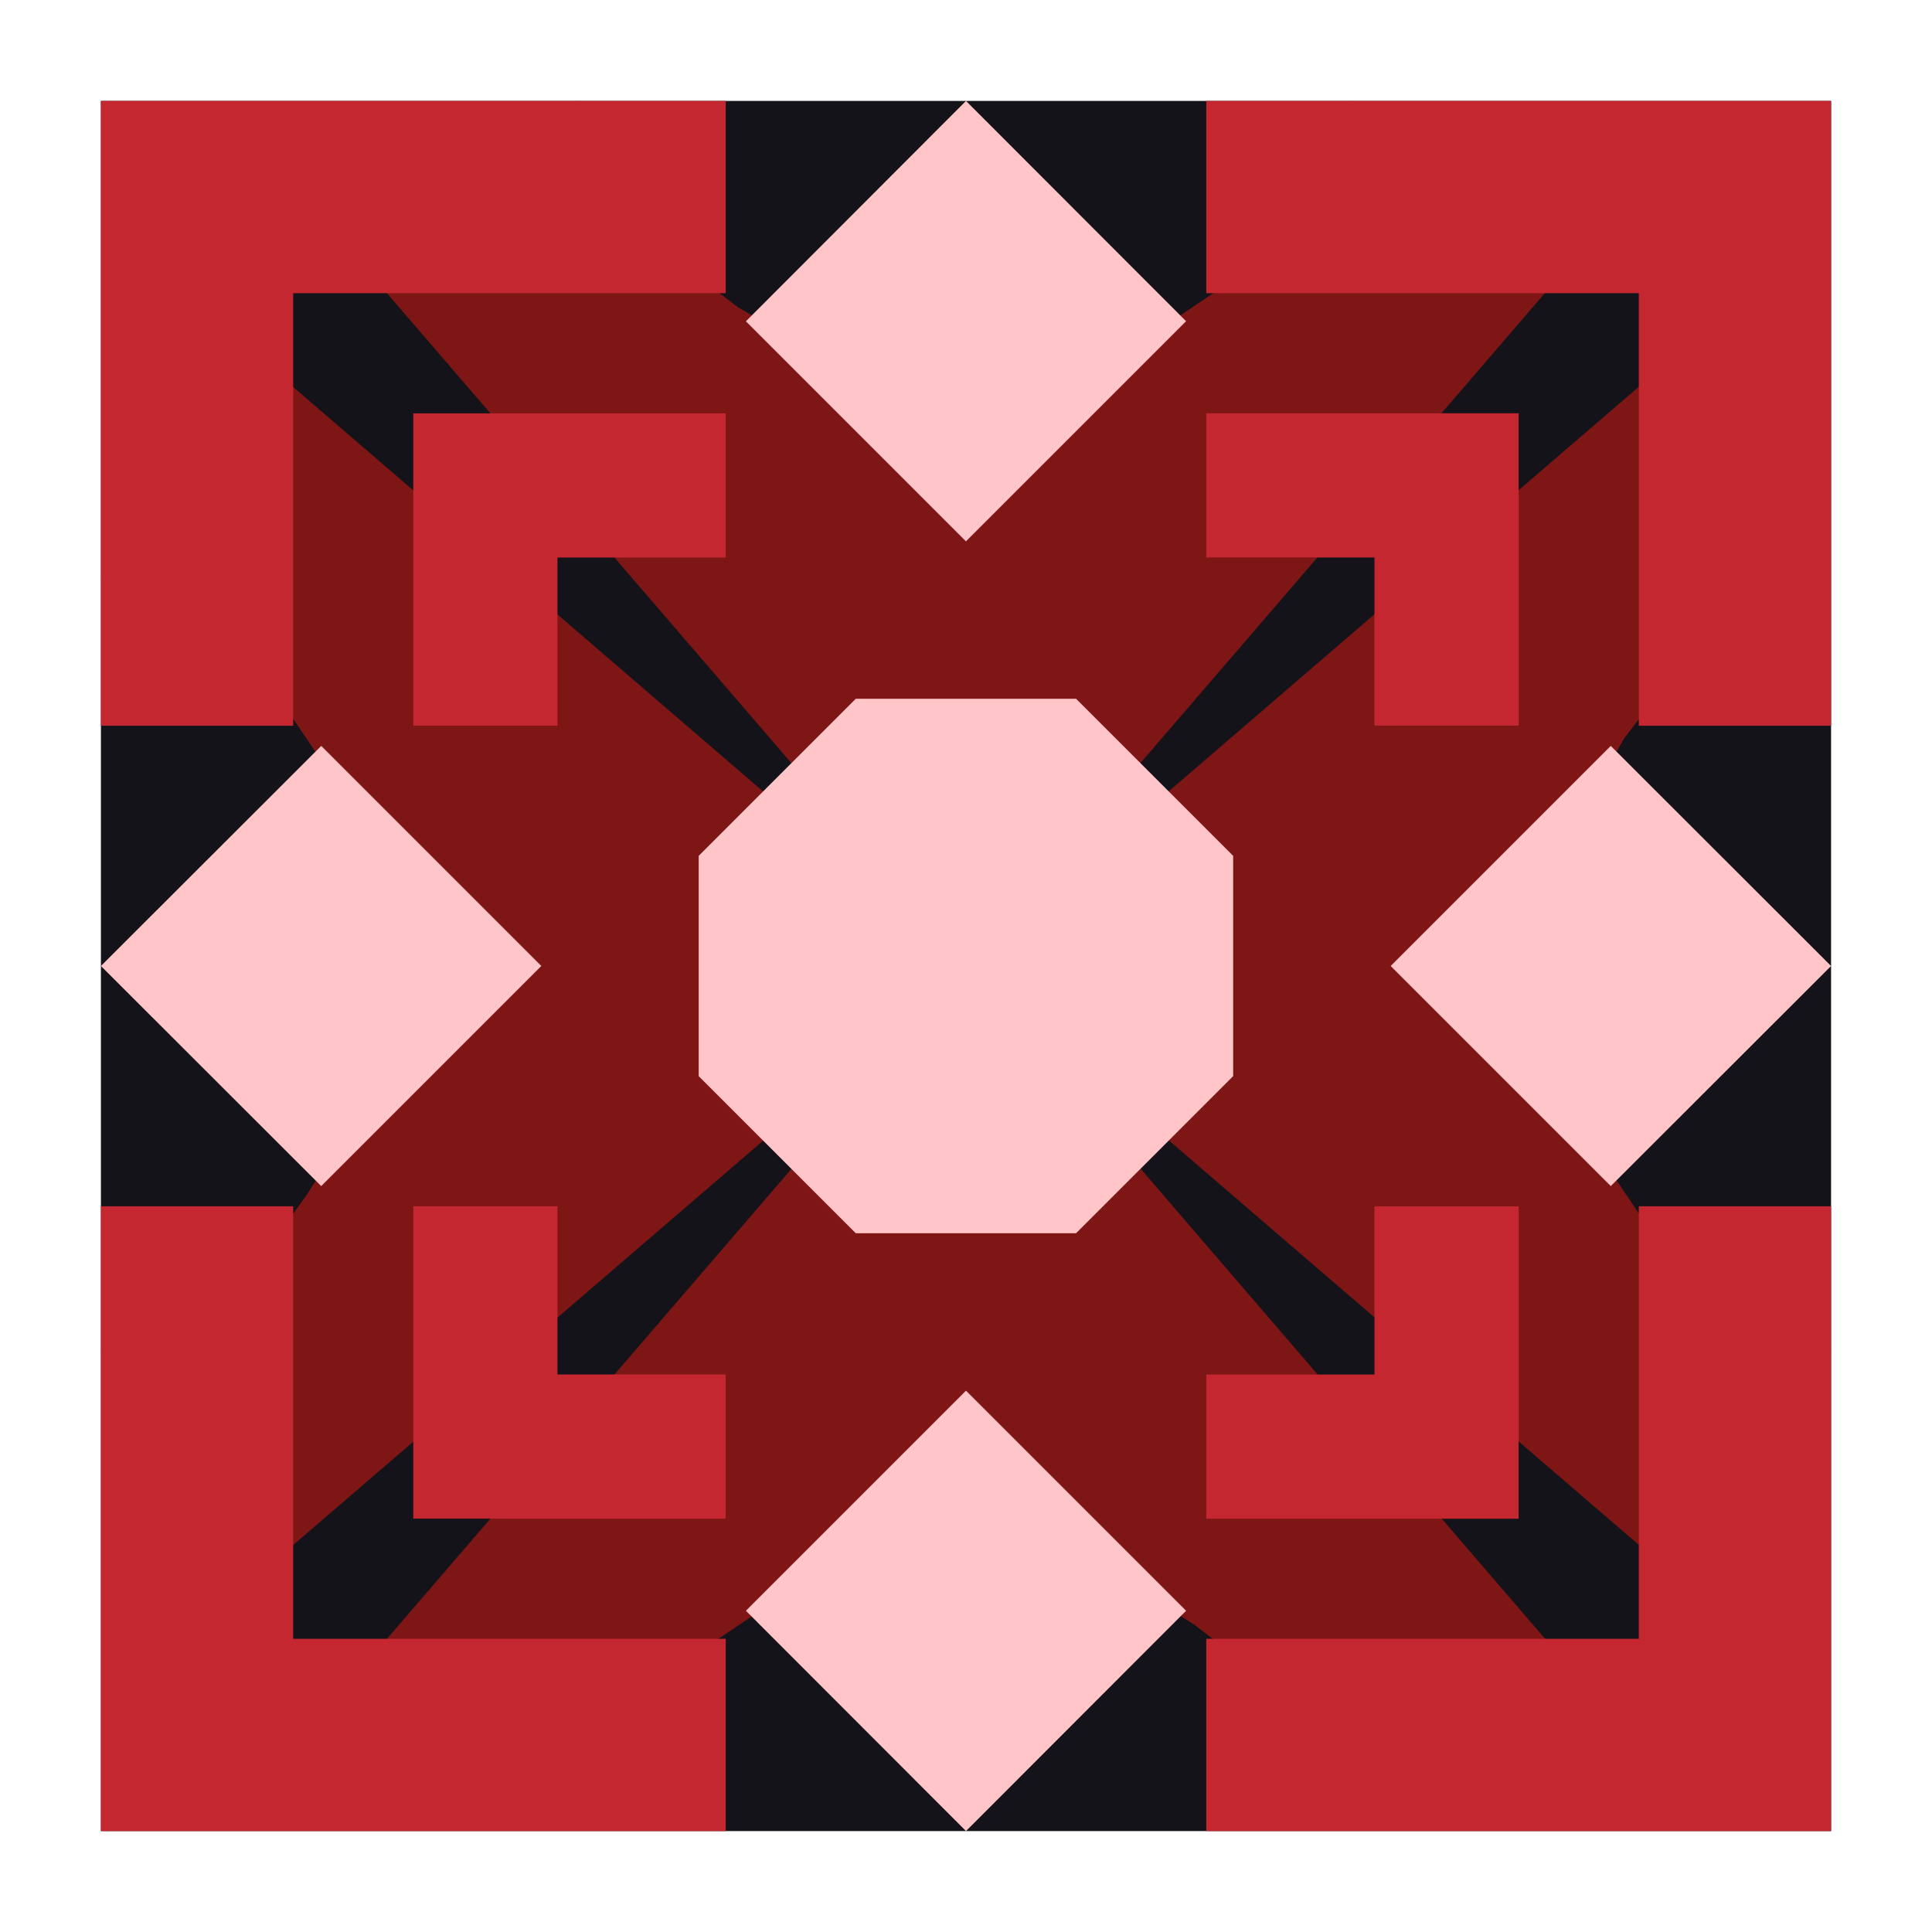
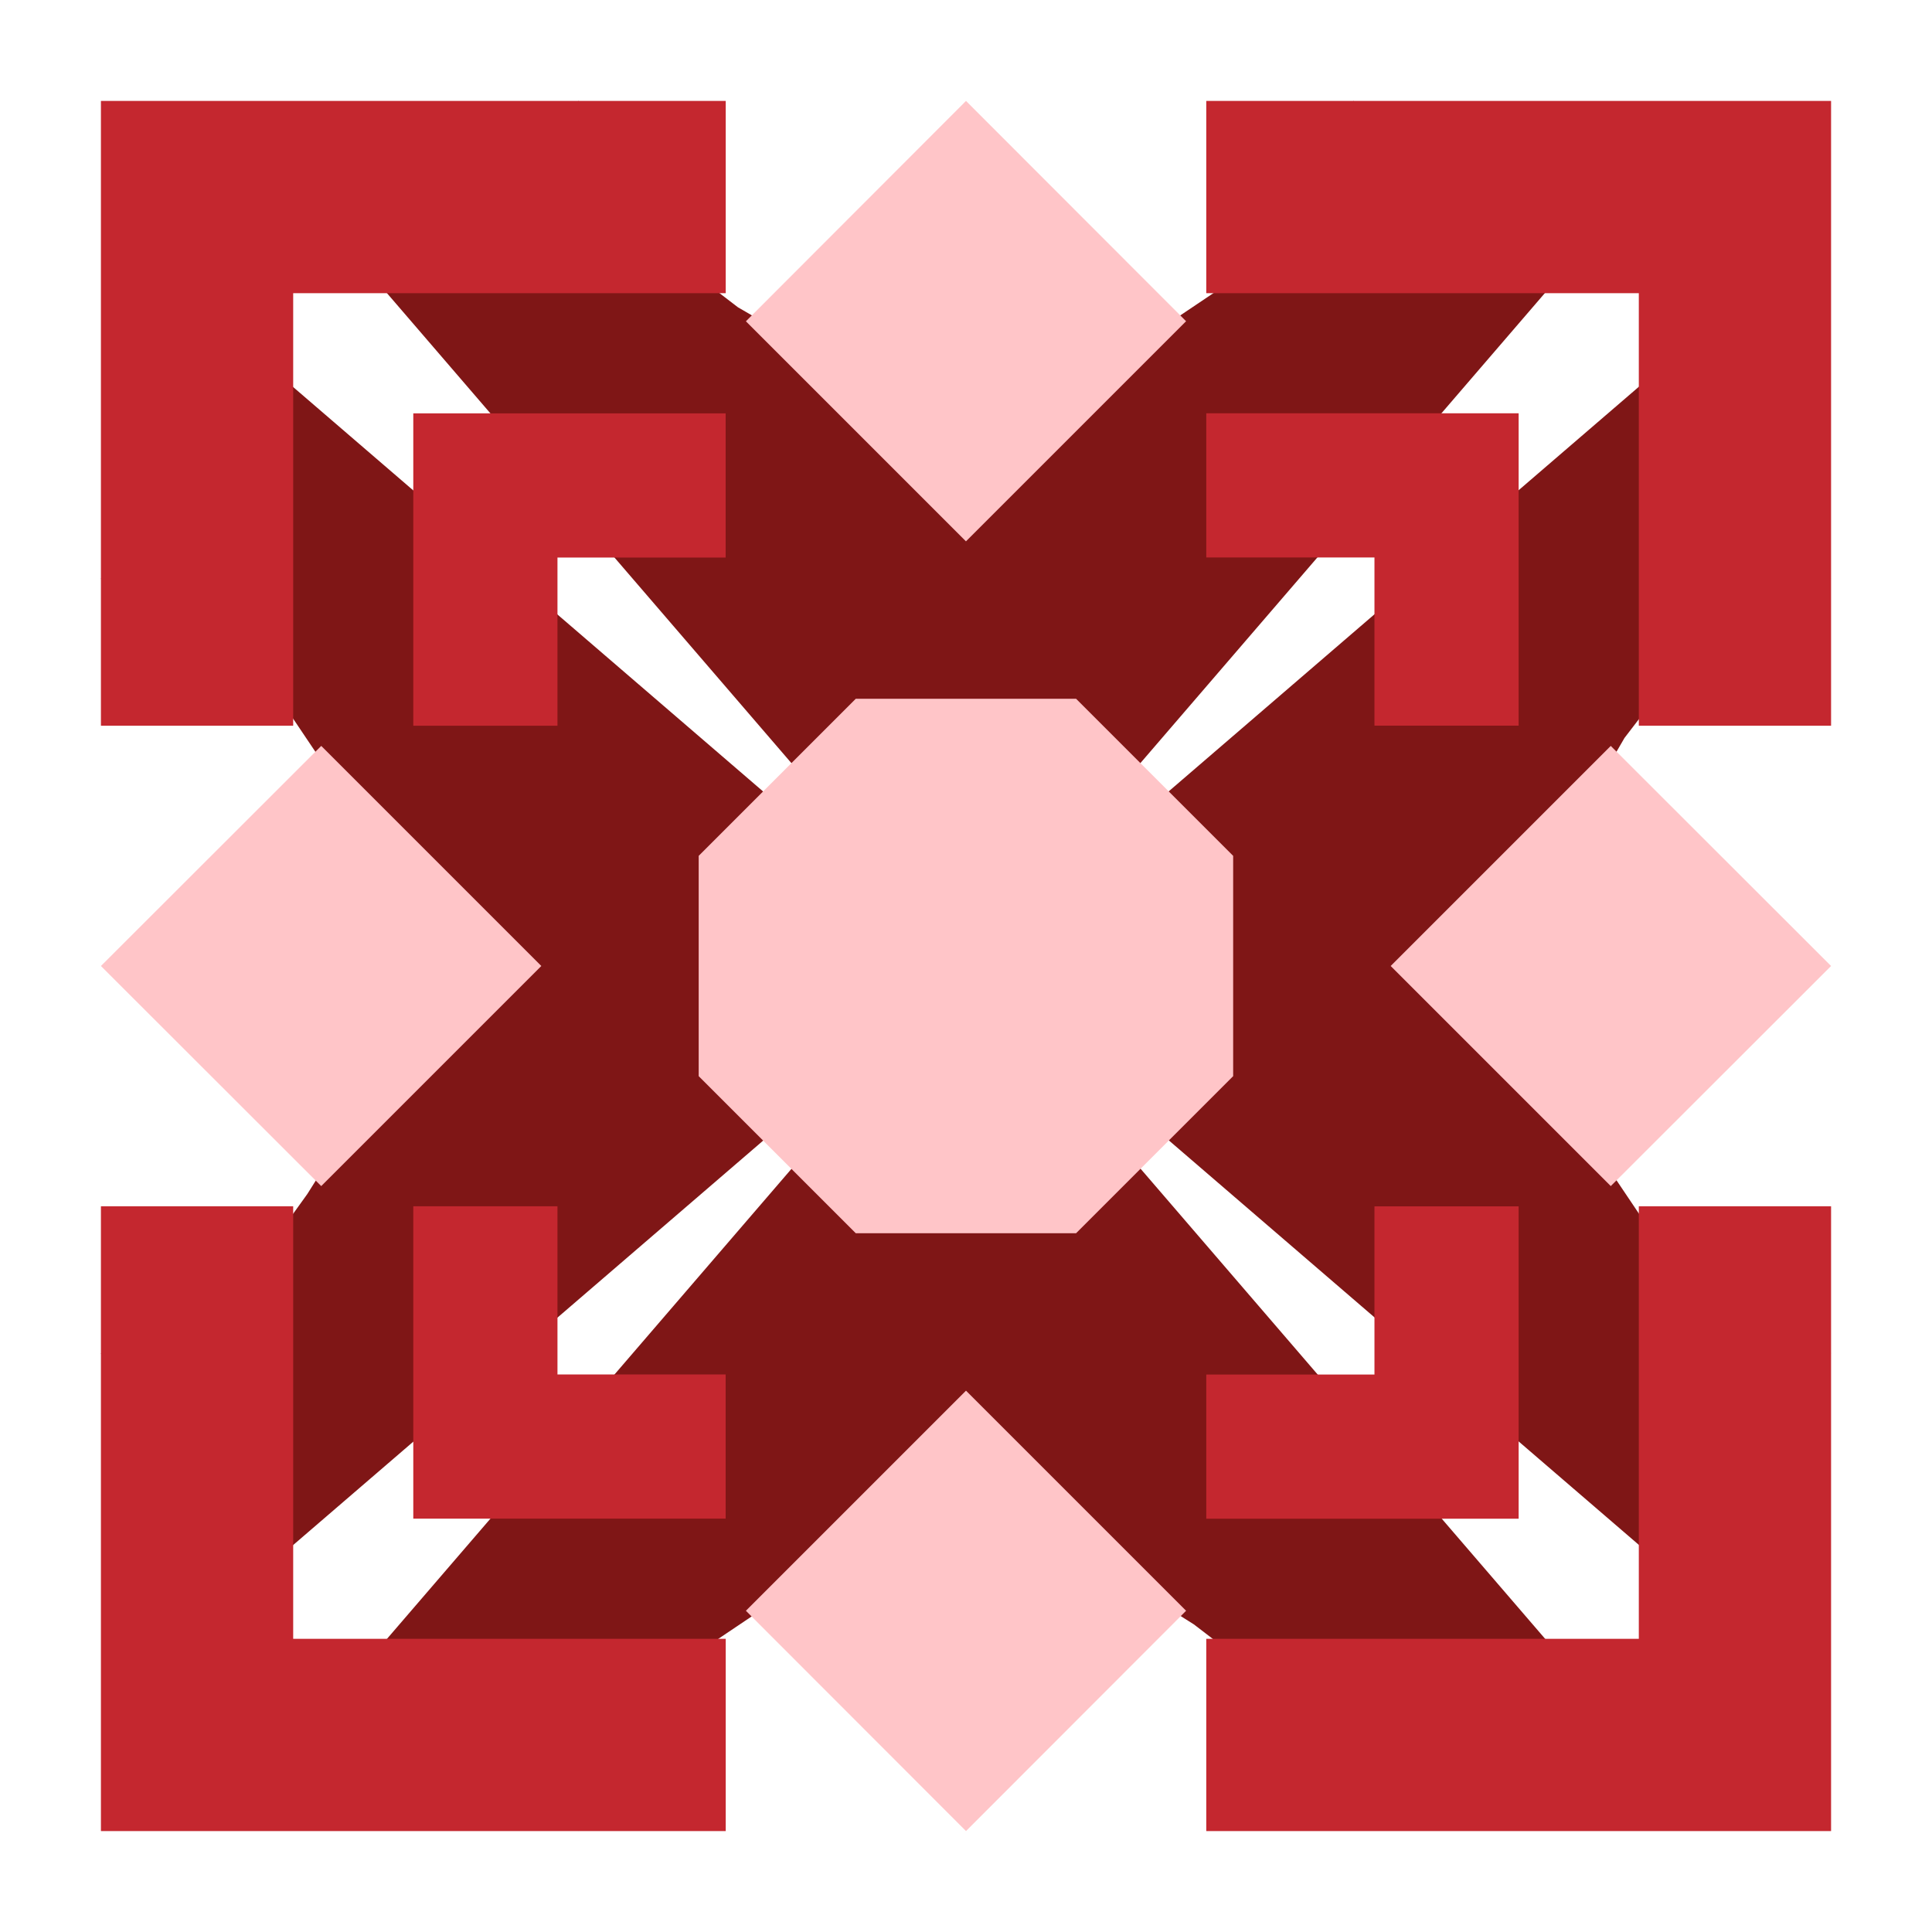
<svg xmlns="http://www.w3.org/2000/svg" id="team-02-ommix" viewBox="-14 -14 268 268" role="img" aria-labelledby="team-02-ommix-title">
  <style>
    #team-02-ommix .icon-layer {
      transform-box: view-box;
      transform-origin: 120px 120px;
      animation: team-02-ommix-enter 700ms cubic-bezier(.22, 1, .36, 1) both;
    }
    #team-02-ommix .layer-1 { animation-delay: 120ms; }
    #team-02-ommix .layer-2 { animation-delay: 500ms; }
    #team-02-ommix .layer-3 { animation-delay: 880ms; }
    @keyframes team-02-ommix-enter {
      0% { transform: scale(0); animation-timing-function: ease-in-out; }
      50% { transform: scale(1.11); animation-timing-function: ease-in-out; }
      70% { transform: scale(.96); animation-timing-function: ease-out; }
      100% { transform: scale(1); }
    }
    @media (prefers-reduced-motion: reduce) {
      #team-02-ommix .icon-layer { animation: none; }
    }
  </style>
-   <g id="team-02-ommix-background">
-     <rect width="240" height="240" fill="#15131a" />
-   </g>
  <g id="team-02-ommix-layer-1" class="icon-layer layer-1">
    <path d="M10.63,46.9l5.01-6.97,4.66-5.72,99.7,85.8L20.3,205.8l-4.66-5.72-5.01-6.97-4.55-7.32-4.05-7.61-2.03-4.44,6.51-2.7,3.27-1.74,6.19-4.16,5.58-4.91,4.91-5.58,2.17-3.02,1.99-3.16,3.27-6.68,2.38-7.04.85-3.63,1-7.36v-7.47l-1-7.36-.85-3.63-2.38-7.04-3.27-6.68-4.16-6.19-4.91-5.58-5.58-4.91-6.19-4.16-3.27-1.74-6.51-2.7,2.03-4.44,4.05-7.61,4.55-7.32ZM120,120L34.2,20.3l5.72-4.66,6.97-5.01,7.32-4.55,7.61-4.05,4.44-2.03,2.7,6.51,1.74,3.27,4.16,6.19,2.35,2.88,5.26,5.26,5.9,4.52,6.44,3.73,3.41,1.53,7.04,2.38,3.63.85,7.36,1h7.47l7.36-1,7.18-1.92,6.9-2.84,3.27-1.74,6.19-4.16,5.58-4.91,4.91-5.58,4.16-6.19,1.74-3.27,2.7-6.51,4.44,2.03,7.61,4.05,7.32,4.55,6.97,5.01,5.72,4.66-85.8,99.7,99.7-85.8,4.66,5.72,5.01,6.97,4.55,7.32,4.05,7.61,2.03,4.44-6.51,2.7-3.27,1.74-6.19,4.16-2.88,2.35-5.26,5.26-4.52,5.9-3.73,6.44-1.53,3.41-2.38,7.04-.85,3.63-1,7.36v7.47l1,7.36,1.92,7.18,1.32,3.48,3.27,6.68,4.16,6.19,4.91,5.58,5.58,4.91,6.19,4.16,3.27,1.74,6.51,2.7-2.03,4.44-4.05,7.61-4.55,7.32-5.01,6.97-4.66,5.72-99.7-85.8,85.8,99.7-5.72,4.66-6.97,5.01-7.32,4.55-7.61,4.05-4.44,2.03-2.7-6.51-1.74-3.27-4.16-6.19-4.91-5.58-2.7-2.56-5.9-4.52-3.16-1.99-6.68-3.27-7.04-2.38-3.63-.85-7.36-1h-7.47l-7.36,1-7.18,1.92-3.48,1.32-6.68,3.27-6.19,4.16-5.58,4.91-4.91,5.58-4.16,6.19-1.74,3.27-2.7,6.51-4.44-2.03-7.61-4.05-7.32-4.55-6.97-5.01-5.72-4.66,85.8-99.7Z" fill="#7f1616" />
  </g>
  <g id="team-02-ommix-layer-2" class="icon-layer layer-2">
    <path d="M153.33,26.67V0h86.67v86.67h-26.67V26.67h-60ZM153.33,240v-26.67h60v-60h26.67v86.67h-86.67ZM153.33,63.33v-20h43.33v43.33h-20v-23.33h-23.33ZM153.33,196.67v-20h23.33v-23.33h20v43.33h-43.33ZM0,153.33h26.67v60h60v26.67H0v-86.67ZM26.67,86.67H0V0h86.67v26.67H26.67v60ZM43.33,153.33h20v23.33h23.33v20h-43.33v-43.33ZM63.33,86.67h-20v-43.33h43.33v20h-23.33v23.33Z" fill="#c4272f" />
  </g>
  <g id="team-02-ommix-layer-3" class="icon-layer layer-3">
    <path d="M240,120l-30.56,30.53-30.53-30.53,30.53-30.53,30.56,30.53ZM82.92,135.28v-30.56l21.79-21.79h30.56l21.79,21.79v30.56l-21.79,21.79h-30.56l-21.79-21.79ZM120,61.1l-30.53-30.53L120,0l30.53,30.56-30.53,30.53ZM150.53,209.44l-30.53,30.56-30.53-30.56,30.53-30.53,30.53,30.53ZM30.56,150.53L0,120l30.56-30.53,30.53,30.53-30.53,30.53Z" fill="#ffc5c8" />
  </g>
</svg>
